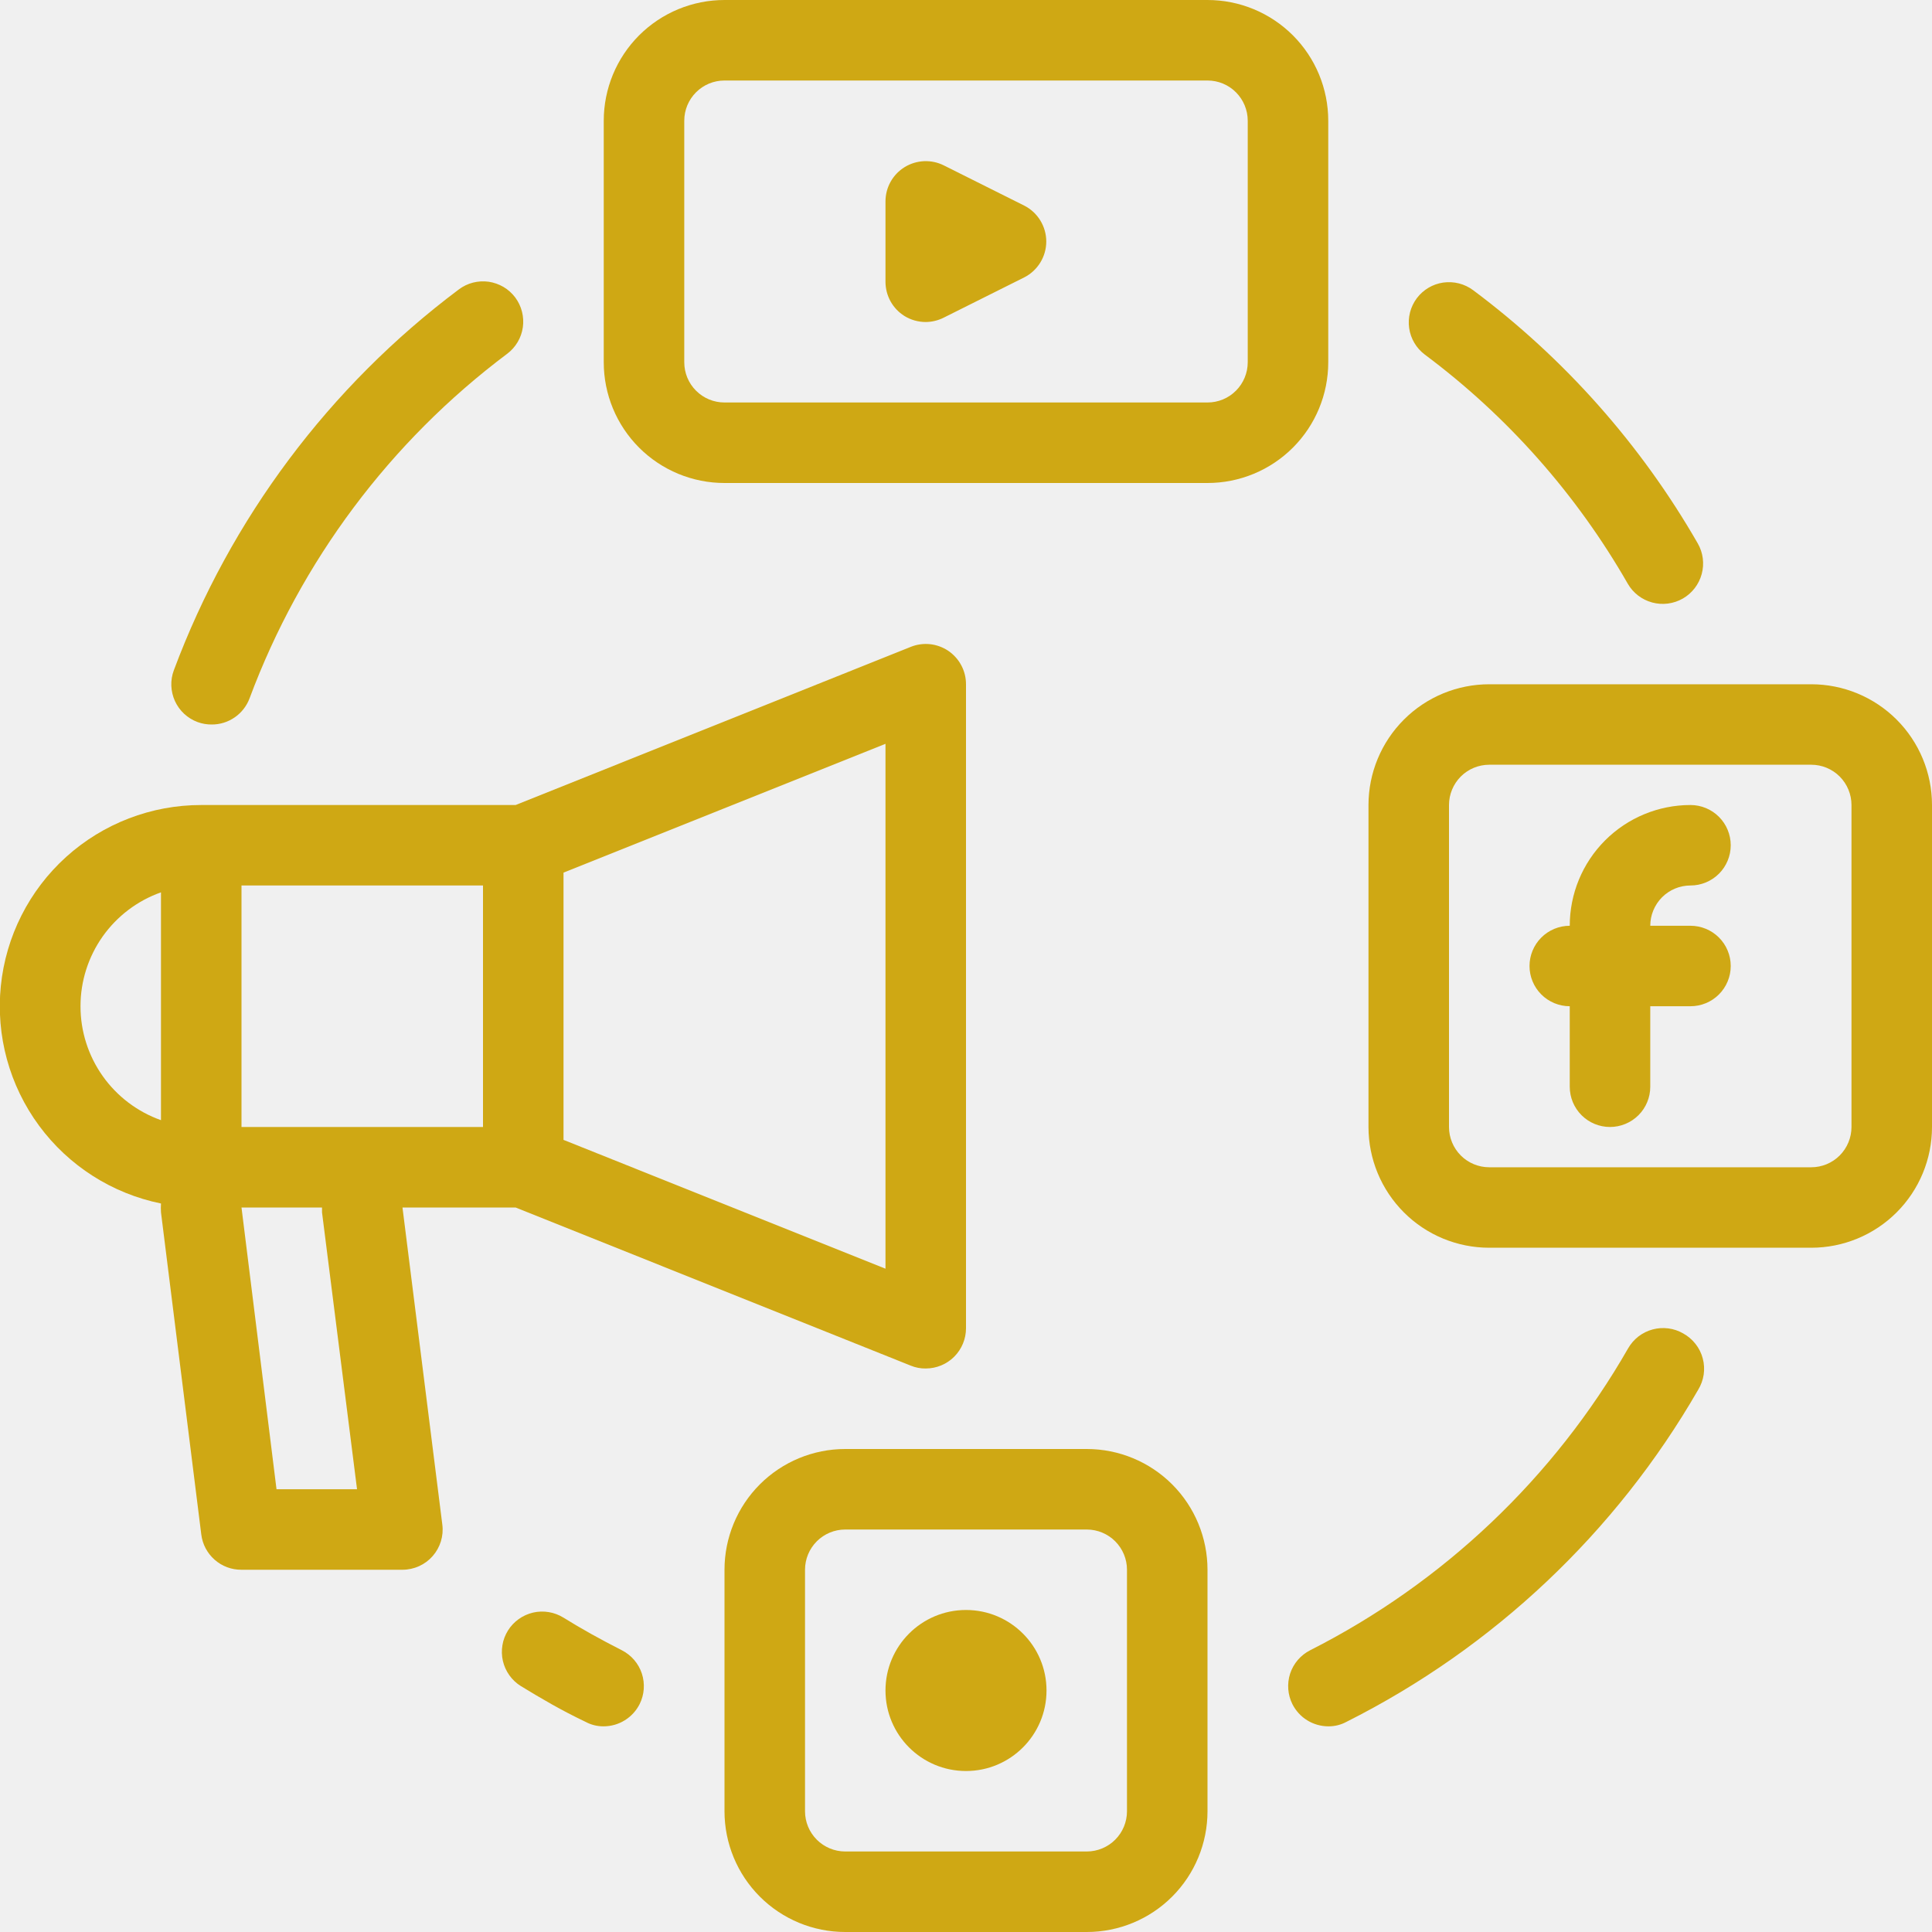
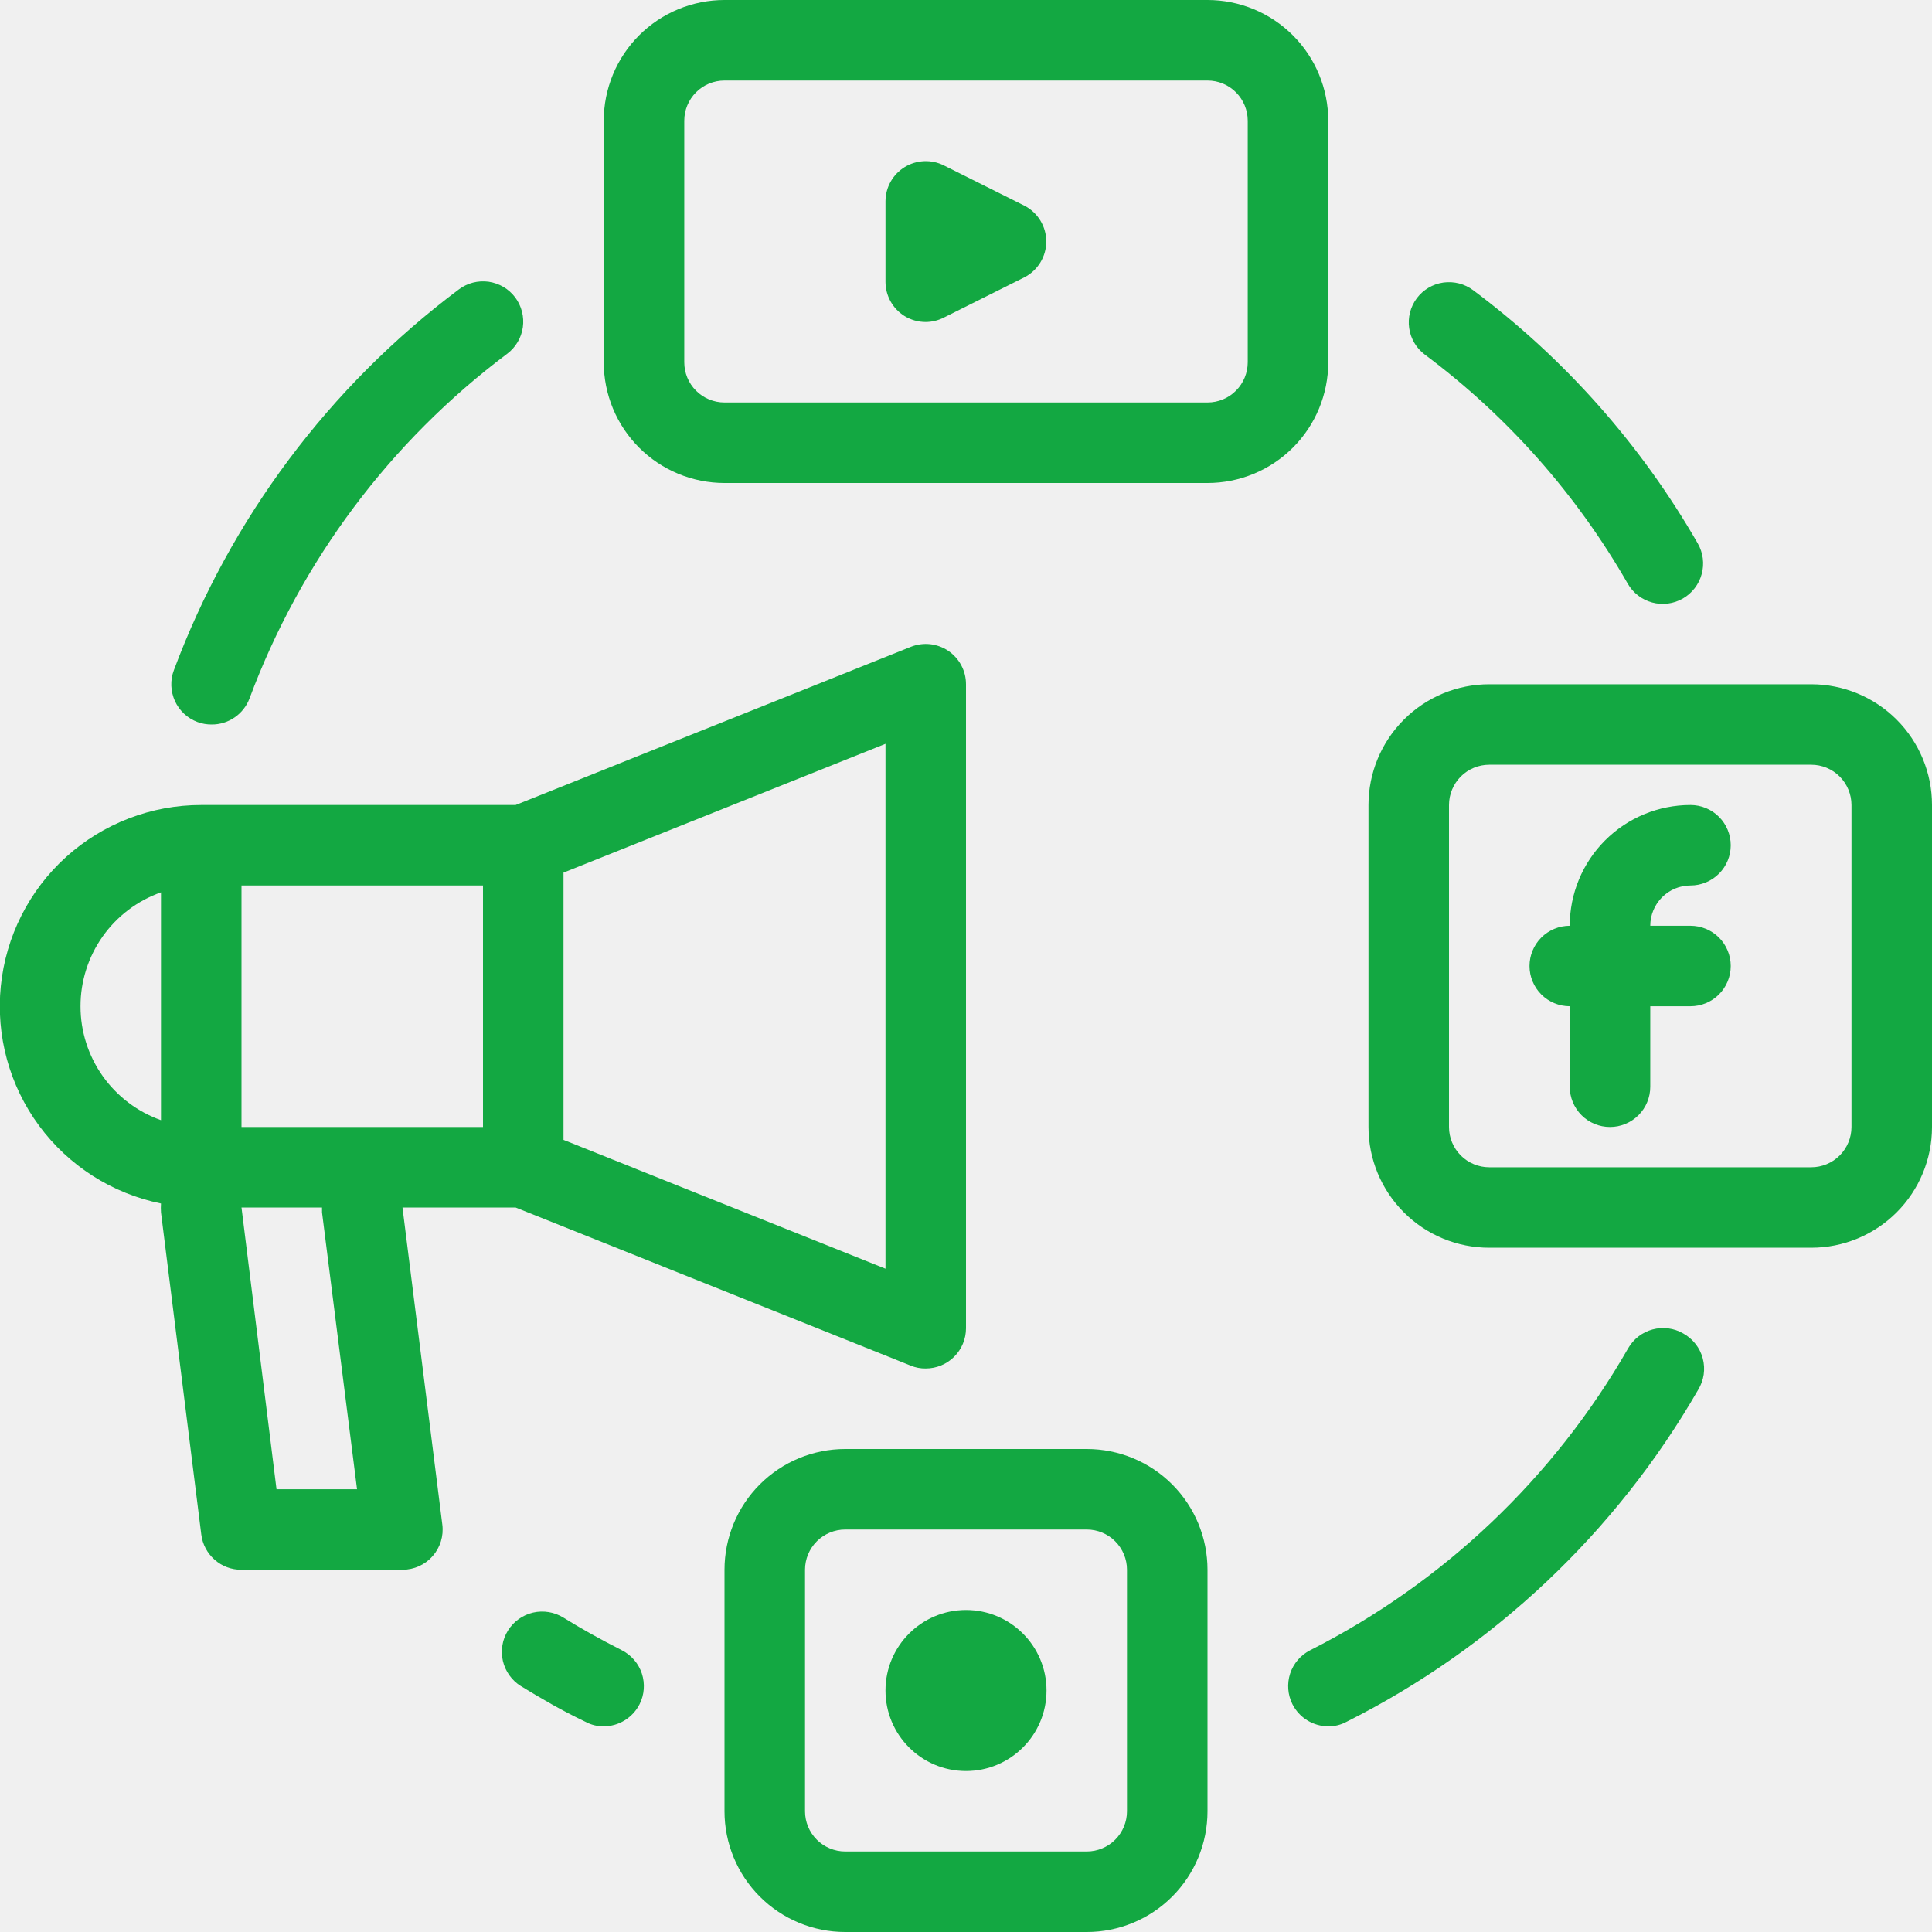
<svg xmlns="http://www.w3.org/2000/svg" width="40" height="40" viewBox="0 0 40 40" fill="none">
  <g clip-path="url(#clip0_149_16319)">
-     <path d="M22.5 30H17.5C16.837 30 16.201 30.263 15.732 30.732C15.263 31.201 15 31.837 15 32.5V37.5C15 38.163 15.263 38.799 15.732 39.268C16.201 39.737 16.837 40 17.5 40H22.5C23.163 40 23.799 39.737 24.268 39.268C24.737 38.799 25 38.163 25 37.5V32.5C25 31.837 24.737 31.201 24.268 30.732C23.799 30.263 23.163 30 22.5 30ZM23.333 37.5C23.333 37.721 23.245 37.933 23.089 38.089C22.933 38.245 22.721 38.333 22.5 38.333H17.5C17.279 38.333 17.067 38.245 16.911 38.089C16.755 37.933 16.667 37.721 16.667 37.5V32.5C16.667 32.279 16.755 32.067 16.911 31.911C17.067 31.755 17.279 31.667 17.5 31.667H22.5C22.721 31.667 22.933 31.755 23.089 31.911C23.245 32.067 23.333 32.279 23.333 32.5V37.5ZM37.5 14.167H30.833C30.17 14.167 29.534 14.43 29.066 14.899C28.597 15.368 28.333 16.004 28.333 16.667V23.333C28.333 23.996 28.597 24.632 29.066 25.101C29.534 25.57 30.17 25.833 30.833 25.833H37.5C38.163 25.833 38.799 25.57 39.268 25.101C39.737 24.632 40 23.996 40 23.333V16.667C40 16.004 39.737 15.368 39.268 14.899C38.799 14.43 38.163 14.167 37.5 14.167ZM38.333 23.333C38.333 23.554 38.245 23.766 38.089 23.923C37.933 24.079 37.721 24.167 37.5 24.167H30.833C30.612 24.167 30.4 24.079 30.244 23.923C30.088 23.766 30 23.554 30 23.333V16.667C30 16.446 30.088 16.234 30.244 16.077C30.4 15.921 30.612 15.833 30.833 15.833H37.5C37.721 15.833 37.933 15.921 38.089 16.077C38.245 16.234 38.333 16.446 38.333 16.667V23.333Z" fill="#CFA814" />
-     <path d="M20 36.667C20.921 36.667 21.667 35.92 21.667 35C21.667 34.08 20.921 33.333 20 33.333C19.079 33.333 18.333 34.08 18.333 35C18.333 35.92 19.079 36.667 20 36.667Z" fill="#CFA814" />
-     <path d="M10.675 25L18.858 28.275C18.956 28.315 19.061 28.335 19.167 28.333C19.388 28.333 19.6 28.245 19.756 28.089C19.912 27.933 20 27.721 20 27.5V14.167C20 14.03 19.967 13.896 19.903 13.776C19.84 13.656 19.747 13.553 19.635 13.476C19.522 13.4 19.392 13.352 19.257 13.337C19.122 13.323 18.985 13.341 18.858 13.392L10.675 16.667H4.167C3.133 16.666 2.137 17.049 1.37 17.741C0.603 18.434 0.121 19.387 0.017 20.415C-0.087 21.443 0.195 22.473 0.808 23.305C1.421 24.137 2.321 24.711 3.333 24.917C3.329 24.978 3.329 25.039 3.333 25.1L4.167 31.767C4.191 31.97 4.29 32.157 4.443 32.292C4.597 32.428 4.795 32.502 5 32.5H8.333C8.452 32.5 8.569 32.474 8.676 32.426C8.784 32.377 8.88 32.306 8.958 32.217C9.035 32.129 9.093 32.025 9.128 31.913C9.162 31.801 9.173 31.683 9.158 31.567L8.333 25H10.675ZM18.333 26.267L11.667 23.6V18.067L18.333 15.4V26.267ZM10 23.333H5V18.333H10V23.333ZM1.667 20.833C1.666 20.316 1.827 19.812 2.125 19.389C2.424 18.967 2.846 18.647 3.333 18.475V23.192C2.846 23.019 2.424 22.7 2.125 22.277C1.827 21.855 1.666 21.351 1.667 20.833ZM7.392 30.833H5.725L5 25H6.667C6.667 25 6.667 25.067 6.667 25.1L7.392 30.833ZM27.5 7.5V2.5C27.5 1.837 27.237 1.201 26.768 0.732C26.299 0.263 25.663 0 25 0L15 0C14.337 0 13.701 0.263 13.232 0.732C12.763 1.201 12.5 1.837 12.5 2.5V7.5C12.5 8.163 12.763 8.799 13.232 9.268C13.701 9.737 14.337 10 15 10H25C25.663 10 26.299 9.737 26.768 9.268C27.237 8.799 27.5 8.163 27.5 7.5ZM25.833 7.5C25.833 7.721 25.745 7.933 25.589 8.089C25.433 8.246 25.221 8.333 25 8.333H15C14.779 8.333 14.567 8.246 14.411 8.089C14.254 7.933 14.167 7.721 14.167 7.5V2.5C14.167 2.279 14.254 2.067 14.411 1.911C14.567 1.754 14.779 1.667 15 1.667H25C25.221 1.667 25.433 1.754 25.589 1.911C25.745 2.067 25.833 2.279 25.833 2.5V7.5Z" fill="#CFA814" />
-     <path d="M21.208 4.258L19.542 3.425C19.415 3.361 19.274 3.331 19.132 3.337C18.99 3.343 18.852 3.385 18.731 3.459C18.61 3.533 18.51 3.637 18.44 3.761C18.37 3.885 18.334 4.025 18.333 4.167V5.833C18.333 5.975 18.369 6.114 18.437 6.238C18.506 6.362 18.605 6.467 18.725 6.542C18.858 6.624 19.011 6.667 19.167 6.667C19.297 6.666 19.426 6.634 19.542 6.575L21.208 5.742C21.345 5.672 21.459 5.565 21.539 5.435C21.619 5.304 21.662 5.153 21.662 5C21.662 4.847 21.619 4.696 21.539 4.565C21.459 4.434 21.345 4.328 21.208 4.258ZM35 18.333C35.221 18.333 35.433 18.245 35.589 18.089C35.745 17.933 35.833 17.721 35.833 17.5C35.833 17.279 35.745 17.067 35.589 16.911C35.433 16.755 35.221 16.667 35 16.667C34.337 16.667 33.701 16.93 33.232 17.399C32.763 17.868 32.5 18.504 32.5 19.167C32.279 19.167 32.067 19.255 31.911 19.411C31.755 19.567 31.667 19.779 31.667 20C31.667 20.221 31.755 20.433 31.911 20.589C32.067 20.745 32.279 20.833 32.5 20.833V22.5C32.5 22.721 32.588 22.933 32.744 23.089C32.9 23.245 33.112 23.333 33.333 23.333C33.554 23.333 33.766 23.245 33.923 23.089C34.079 22.933 34.167 22.721 34.167 22.5V20.833H35C35.221 20.833 35.433 20.745 35.589 20.589C35.745 20.433 35.833 20.221 35.833 20C35.833 19.779 35.745 19.567 35.589 19.411C35.433 19.255 35.221 19.167 35 19.167H34.167C34.167 18.946 34.255 18.734 34.411 18.577C34.567 18.421 34.779 18.333 35 18.333ZM34.85 27.608C34.755 27.553 34.65 27.517 34.541 27.503C34.432 27.489 34.321 27.496 34.215 27.525C34.109 27.553 34.01 27.603 33.922 27.67C33.836 27.737 33.763 27.821 33.708 27.917C32.171 30.598 29.882 32.77 27.125 34.167C26.929 34.267 26.78 34.44 26.711 34.649C26.643 34.859 26.66 35.087 26.758 35.283C26.828 35.421 26.933 35.536 27.064 35.617C27.195 35.698 27.346 35.741 27.5 35.742C27.631 35.743 27.76 35.712 27.875 35.65C30.922 34.119 33.455 31.729 35.158 28.775C35.217 28.679 35.256 28.572 35.273 28.46C35.289 28.349 35.283 28.235 35.254 28.126C35.225 28.017 35.175 27.914 35.105 27.826C35.036 27.737 34.949 27.663 34.85 27.608ZM33.7 12.083C33.81 12.276 33.993 12.416 34.207 12.474C34.421 12.532 34.649 12.502 34.842 12.392C35.034 12.281 35.174 12.099 35.232 11.885C35.29 11.671 35.261 11.442 35.15 11.25C33.974 9.204 32.391 7.42 30.5 6.008C30.412 5.943 30.313 5.895 30.207 5.868C30.101 5.841 29.991 5.835 29.882 5.85C29.663 5.881 29.466 5.998 29.333 6.175C29.201 6.352 29.144 6.574 29.175 6.793C29.206 7.012 29.323 7.209 29.5 7.342C31.21 8.618 32.639 10.232 33.7 12.083ZM4.092 14.95C4.185 14.984 4.284 15.001 4.383 15C4.554 15.001 4.72 14.949 4.86 14.852C5 14.755 5.107 14.618 5.167 14.458C6.225 11.619 8.076 9.143 10.5 7.325C10.588 7.259 10.661 7.177 10.717 7.083C10.773 6.989 10.809 6.885 10.825 6.776C10.84 6.668 10.834 6.558 10.807 6.452C10.78 6.346 10.732 6.246 10.667 6.158C10.601 6.071 10.519 5.997 10.425 5.941C10.33 5.886 10.226 5.849 10.118 5.833C10.009 5.818 9.899 5.824 9.793 5.851C9.687 5.878 9.588 5.926 9.5 5.992C6.819 8.001 4.772 10.737 3.6 13.875C3.561 13.978 3.543 14.087 3.547 14.197C3.551 14.307 3.577 14.415 3.622 14.515C3.668 14.615 3.733 14.705 3.813 14.779C3.894 14.854 3.989 14.912 4.092 14.95ZM12.875 34.167C12.433 33.942 12.042 33.725 11.667 33.492C11.574 33.434 11.47 33.395 11.362 33.377C11.254 33.359 11.143 33.362 11.036 33.387C10.93 33.412 10.829 33.457 10.74 33.521C10.65 33.585 10.575 33.665 10.517 33.758C10.459 33.851 10.419 33.955 10.402 34.063C10.384 34.171 10.387 34.282 10.412 34.389C10.437 34.495 10.482 34.596 10.546 34.685C10.61 34.775 10.69 34.85 10.783 34.908C11.208 35.167 11.617 35.408 12.125 35.65C12.24 35.712 12.369 35.743 12.5 35.742C12.654 35.741 12.805 35.698 12.935 35.617C13.066 35.536 13.172 35.421 13.242 35.283C13.341 35.087 13.357 34.859 13.289 34.649C13.22 34.44 13.071 34.267 12.875 34.167Z" fill="#CFA814" />
+     <path d="M22.5 30H17.5C16.837 30 16.201 30.263 15.732 30.732C15.263 31.201 15 31.837 15 32.5V37.5C15 38.163 15.263 38.799 15.732 39.268C16.201 39.737 16.837 40 17.5 40H22.5C23.163 40 23.799 39.737 24.268 39.268C24.737 38.799 25 38.163 25 37.5V32.5C25 31.837 24.737 31.201 24.268 30.732C23.799 30.263 23.163 30 22.5 30ZM23.333 37.5C23.333 37.721 23.245 37.933 23.089 38.089C22.933 38.245 22.721 38.333 22.5 38.333H17.5C17.279 38.333 17.067 38.245 16.911 38.089C16.755 37.933 16.667 37.721 16.667 37.5V32.5C16.667 32.279 16.755 32.067 16.911 31.911C17.067 31.755 17.279 31.667 17.5 31.667H22.5C22.721 31.667 22.933 31.755 23.089 31.911C23.245 32.067 23.333 32.279 23.333 32.5V37.5ZM37.5 14.167H30.833C30.17 14.167 29.534 14.43 29.066 14.899C28.597 15.368 28.333 16.004 28.333 16.667V23.333C28.333 23.996 28.597 24.632 29.066 25.101C29.534 25.57 30.17 25.833 30.833 25.833H37.5C38.163 25.833 38.799 25.57 39.268 25.101C39.737 24.632 40 23.996 40 23.333V16.667C40 16.004 39.737 15.368 39.268 14.899C38.799 14.43 38.163 14.167 37.5 14.167ZM38.333 23.333C38.333 23.554 38.245 23.766 38.089 23.923C37.933 24.079 37.721 24.167 37.5 24.167H30.833C30.612 24.167 30.4 24.079 30.244 23.923C30.088 23.766 30 23.554 30 23.333V16.667C30 16.446 30.088 16.234 30.244 16.077C30.4 15.921 30.612 15.833 30.833 15.833H37.5C37.721 15.833 37.933 15.921 38.089 16.077C38.245 16.234 38.333 16.446 38.333 16.667V23.333Z" fill="#13A842" />
+     <path d="M20 36.667C20.921 36.667 21.667 35.92 21.667 35C21.667 34.08 20.921 33.333 20 33.333C19.079 33.333 18.333 34.08 18.333 35C18.333 35.92 19.079 36.667 20 36.667Z" fill="#13A842" />
+     <path d="M10.675 25L18.858 28.275C18.956 28.315 19.061 28.335 19.167 28.333C19.388 28.333 19.6 28.245 19.756 28.089C19.912 27.933 20 27.721 20 27.5V14.167C20 14.03 19.967 13.896 19.903 13.776C19.84 13.656 19.747 13.553 19.635 13.476C19.522 13.4 19.392 13.352 19.257 13.337C19.122 13.323 18.985 13.341 18.858 13.392L10.675 16.667H4.167C3.133 16.666 2.137 17.049 1.37 17.741C0.603 18.434 0.121 19.387 0.017 20.415C-0.087 21.443 0.195 22.473 0.808 23.305C1.421 24.137 2.321 24.711 3.333 24.917C3.329 24.978 3.329 25.039 3.333 25.1L4.167 31.767C4.191 31.97 4.29 32.157 4.443 32.292C4.597 32.428 4.795 32.502 5 32.5H8.333C8.452 32.5 8.569 32.474 8.676 32.426C8.784 32.377 8.88 32.306 8.958 32.217C9.035 32.129 9.093 32.025 9.128 31.913C9.162 31.801 9.173 31.683 9.158 31.567L8.333 25H10.675ZM18.333 26.267L11.667 23.6V18.067L18.333 15.4V26.267ZM10 23.333H5V18.333H10V23.333ZM1.667 20.833C1.666 20.316 1.827 19.812 2.125 19.389C2.424 18.967 2.846 18.647 3.333 18.475V23.192C2.846 23.019 2.424 22.7 2.125 22.277C1.827 21.855 1.666 21.351 1.667 20.833ZM7.392 30.833H5.725L5 25H6.667C6.667 25 6.667 25.067 6.667 25.1L7.392 30.833ZM27.5 7.5V2.5C27.5 1.837 27.237 1.201 26.768 0.732C26.299 0.263 25.663 0 25 0L15 0C14.337 0 13.701 0.263 13.232 0.732C12.763 1.201 12.5 1.837 12.5 2.5V7.5C12.5 8.163 12.763 8.799 13.232 9.268C13.701 9.737 14.337 10 15 10H25C25.663 10 26.299 9.737 26.768 9.268C27.237 8.799 27.5 8.163 27.5 7.5ZM25.833 7.5C25.833 7.721 25.745 7.933 25.589 8.089C25.433 8.246 25.221 8.333 25 8.333H15C14.779 8.333 14.567 8.246 14.411 8.089C14.254 7.933 14.167 7.721 14.167 7.5V2.5C14.167 2.279 14.254 2.067 14.411 1.911C14.567 1.754 14.779 1.667 15 1.667H25C25.221 1.667 25.433 1.754 25.589 1.911C25.745 2.067 25.833 2.279 25.833 2.5V7.5Z" fill="#13A842" />
+     <path d="M21.208 4.258L19.542 3.425C19.415 3.361 19.274 3.331 19.132 3.337C18.99 3.343 18.852 3.385 18.731 3.459C18.61 3.533 18.51 3.637 18.44 3.761C18.37 3.885 18.334 4.025 18.333 4.167V5.833C18.333 5.975 18.369 6.114 18.437 6.238C18.506 6.362 18.605 6.467 18.725 6.542C18.858 6.624 19.011 6.667 19.167 6.667C19.297 6.666 19.426 6.634 19.542 6.575L21.208 5.742C21.345 5.672 21.459 5.565 21.539 5.435C21.619 5.304 21.662 5.153 21.662 5C21.662 4.847 21.619 4.696 21.539 4.565C21.459 4.434 21.345 4.328 21.208 4.258ZM35 18.333C35.221 18.333 35.433 18.245 35.589 18.089C35.745 17.933 35.833 17.721 35.833 17.5C35.833 17.279 35.745 17.067 35.589 16.911C35.433 16.755 35.221 16.667 35 16.667C34.337 16.667 33.701 16.93 33.232 17.399C32.763 17.868 32.5 18.504 32.5 19.167C32.279 19.167 32.067 19.255 31.911 19.411C31.755 19.567 31.667 19.779 31.667 20C31.667 20.221 31.755 20.433 31.911 20.589C32.067 20.745 32.279 20.833 32.5 20.833V22.5C32.5 22.721 32.588 22.933 32.744 23.089C32.9 23.245 33.112 23.333 33.333 23.333C33.554 23.333 33.766 23.245 33.923 23.089C34.079 22.933 34.167 22.721 34.167 22.5V20.833H35C35.221 20.833 35.433 20.745 35.589 20.589C35.745 20.433 35.833 20.221 35.833 20C35.833 19.779 35.745 19.567 35.589 19.411C35.433 19.255 35.221 19.167 35 19.167H34.167C34.167 18.946 34.255 18.734 34.411 18.577C34.567 18.421 34.779 18.333 35 18.333ZM34.85 27.608C34.755 27.553 34.65 27.517 34.541 27.503C34.432 27.489 34.321 27.496 34.215 27.525C34.109 27.553 34.01 27.603 33.922 27.67C33.836 27.737 33.763 27.821 33.708 27.917C32.171 30.598 29.882 32.77 27.125 34.167C26.929 34.267 26.78 34.44 26.711 34.649C26.643 34.859 26.66 35.087 26.758 35.283C26.828 35.421 26.933 35.536 27.064 35.617C27.195 35.698 27.346 35.741 27.5 35.742C27.631 35.743 27.76 35.712 27.875 35.65C30.922 34.119 33.455 31.729 35.158 28.775C35.217 28.679 35.256 28.572 35.273 28.46C35.289 28.349 35.283 28.235 35.254 28.126C35.225 28.017 35.175 27.914 35.105 27.826C35.036 27.737 34.949 27.663 34.85 27.608ZM33.7 12.083C33.81 12.276 33.993 12.416 34.207 12.474C34.421 12.532 34.649 12.502 34.842 12.392C35.034 12.281 35.174 12.099 35.232 11.885C35.29 11.671 35.261 11.442 35.15 11.25C33.974 9.204 32.391 7.42 30.5 6.008C30.412 5.943 30.313 5.895 30.207 5.868C30.101 5.841 29.991 5.835 29.882 5.85C29.663 5.881 29.466 5.998 29.333 6.175C29.201 6.352 29.144 6.574 29.175 6.793C29.206 7.012 29.323 7.209 29.5 7.342C31.21 8.618 32.639 10.232 33.7 12.083ZM4.092 14.95C4.185 14.984 4.284 15.001 4.383 15C4.554 15.001 4.72 14.949 4.86 14.852C5 14.755 5.107 14.618 5.167 14.458C6.225 11.619 8.076 9.143 10.5 7.325C10.588 7.259 10.661 7.177 10.717 7.083C10.773 6.989 10.809 6.885 10.825 6.776C10.84 6.668 10.834 6.558 10.807 6.452C10.78 6.346 10.732 6.246 10.667 6.158C10.601 6.071 10.519 5.997 10.425 5.941C10.33 5.886 10.226 5.849 10.118 5.833C10.009 5.818 9.899 5.824 9.793 5.851C9.687 5.878 9.588 5.926 9.5 5.992C6.819 8.001 4.772 10.737 3.6 13.875C3.561 13.978 3.543 14.087 3.547 14.197C3.551 14.307 3.577 14.415 3.622 14.515C3.668 14.615 3.733 14.705 3.813 14.779C3.894 14.854 3.989 14.912 4.092 14.95ZM12.875 34.167C12.433 33.942 12.042 33.725 11.667 33.492C11.574 33.434 11.47 33.395 11.362 33.377C11.254 33.359 11.143 33.362 11.036 33.387C10.93 33.412 10.829 33.457 10.74 33.521C10.65 33.585 10.575 33.665 10.517 33.758C10.459 33.851 10.419 33.955 10.402 34.063C10.384 34.171 10.387 34.282 10.412 34.389C10.437 34.495 10.482 34.596 10.546 34.685C10.61 34.775 10.69 34.85 10.783 34.908C11.208 35.167 11.617 35.408 12.125 35.65C12.24 35.712 12.369 35.743 12.5 35.742C12.654 35.741 12.805 35.698 12.935 35.617C13.066 35.536 13.172 35.421 13.242 35.283C13.341 35.087 13.357 34.859 13.289 34.649C13.22 34.44 13.071 34.267 12.875 34.167Z" fill="#13A842" />
  </g>
  <defs>
    <clipPath id="clip0_149_16319">
      <rect width="40" height="40" fill="white" />
    </clipPath>
  </defs>
</svg>
